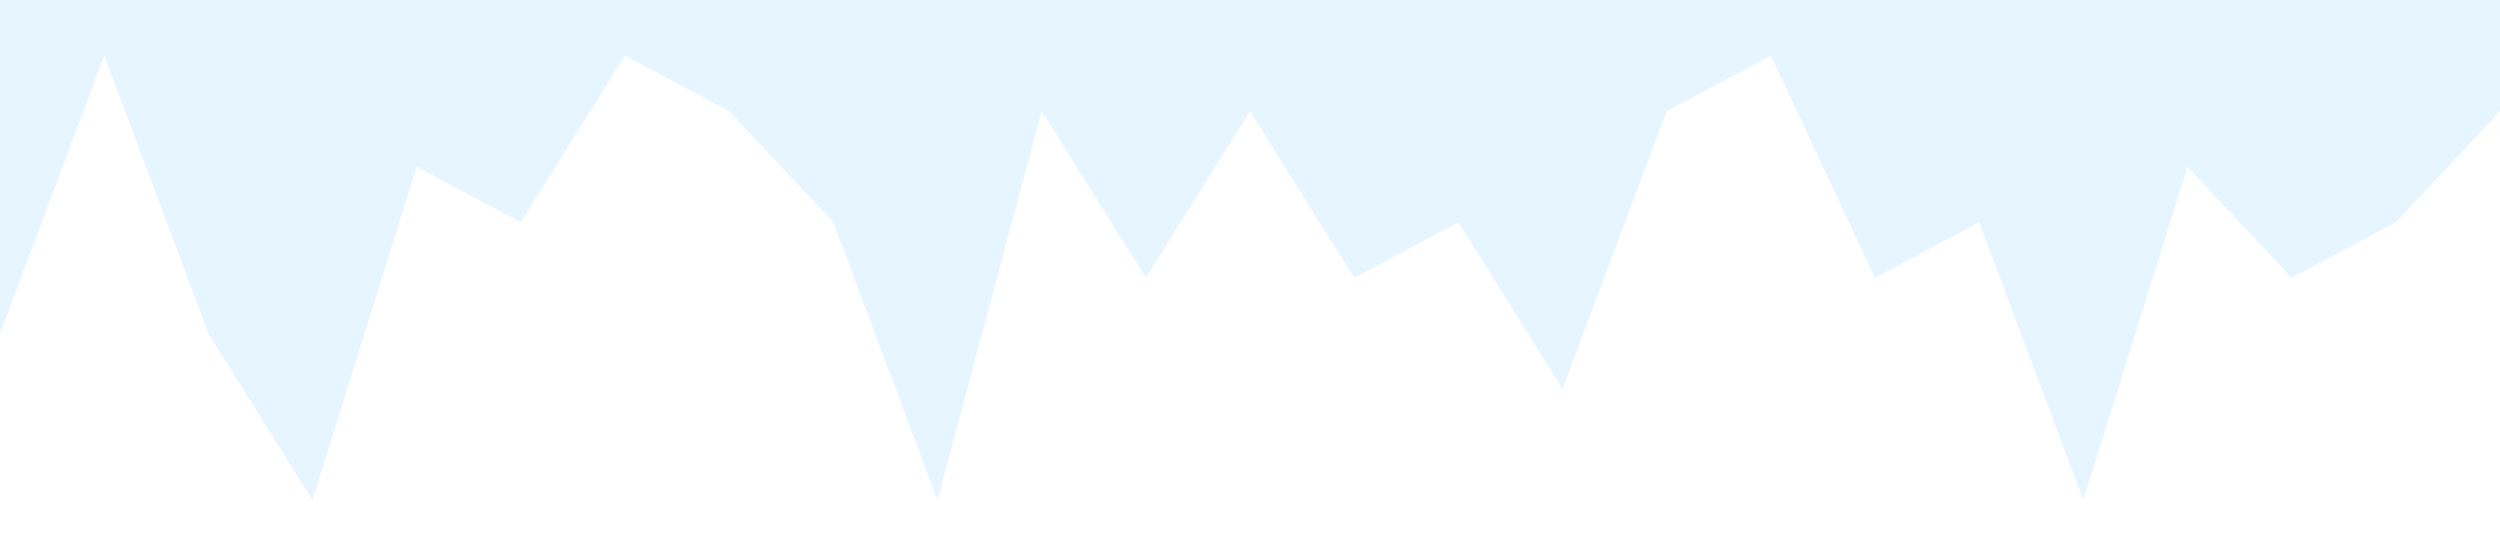
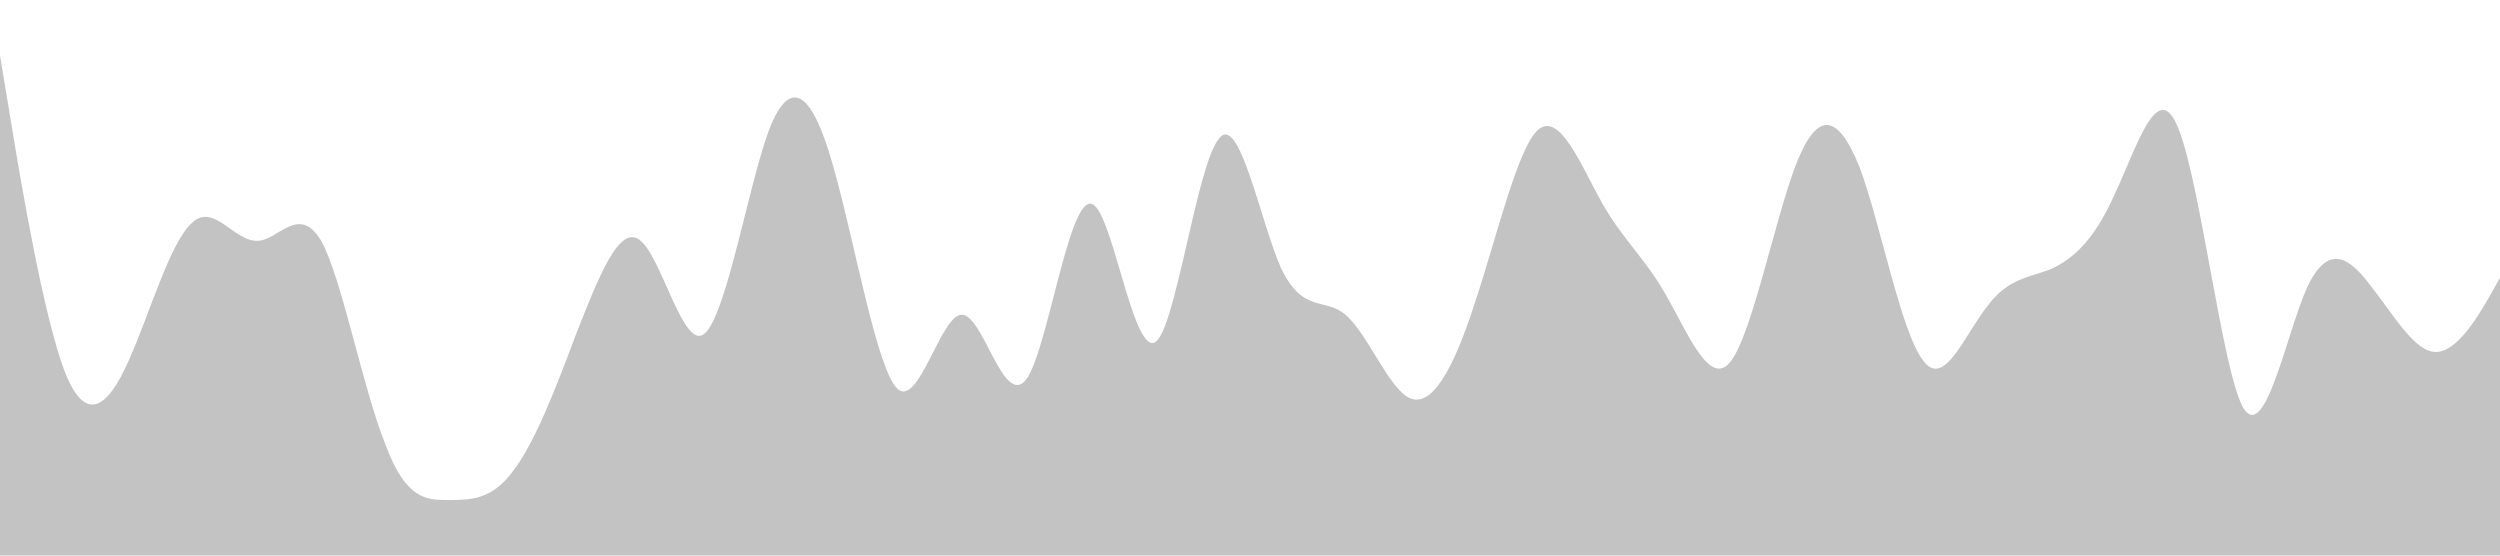
<svg xmlns="http://www.w3.org/2000/svg" viewBox="0 0 1440 320">
-   <path fill="#0099ff" fill-opacity="0.1" d="M0,192L60,32L120,192L180,288L240,96L300,128L360,32L420,64L480,128L540,288L600,64L660,160L720,64L780,160L840,128L900,224L960,64L1020,32L1080,160L1140,128L1200,288L1260,96L1320,160L1380,128L1440,64L1440,0L1380,0L1320,0L1260,0L1200,0L1140,0L1080,0L1020,0L960,0L900,0L840,0L780,0L720,0L660,0L600,0L540,0L480,0L420,0L360,0L300,0L240,0L180,0L120,0L60,0L0,0Z" />
+   <path fill="#c3c3c3" fill-opacity="1" d="M0,32L6.2,69.3C12.3,107,25,181,37,213.3C49.2,245,62,235,74,208C86.2,181,98,139,111,128C123.1,117,135,139,148,138.7C160,139,172,117,185,138.7C196.9,160,209,224,222,256C233.8,288,246,288,258,288C270.8,288,283,288,295,272C307.7,256,320,224,332,192C344.6,160,357,128,369,138.7C381.5,149,394,203,406,192C418.5,181,431,107,443,74.7C455.4,43,468,53,480,96C492.3,139,505,213,517,224C529.2,235,542,181,554,181.3C566.2,181,578,235,591,218.7C603.1,203,615,117,628,117.3C640,117,652,203,665,197.3C676.9,192,689,96,702,80C713.8,64,726,128,738,154.7C750.8,181,763,171,775,181.3C787.7,192,800,224,812,229.3C824.6,235,837,213,849,176C861.5,139,874,85,886,74.7C898.5,64,911,96,923,117.3C935.4,139,948,149,960,170.7C972.3,192,985,224,997,208C1009.2,192,1022,128,1034,96C1046.2,64,1058,64,1071,96C1083.1,128,1095,192,1108,208C1120,224,1132,192,1145,176C1156.9,160,1169,160,1182,154.7C1193.8,149,1206,139,1218,112C1230.8,85,1243,43,1255,74.7C1267.7,107,1280,213,1292,234.7C1304.6,256,1317,192,1329,165.3C1341.5,139,1354,149,1366,165.3C1378.5,181,1391,203,1403,202.7C1415.4,203,1428,181,1434,170.7L1440,160L1440,320L1433.8,320C1427.7,320,1415,320,1403,320C1390.8,320,1378,320,1366,320C1353.8,320,1342,320,1329,320C1316.9,320,1305,320,1292,320C1280,320,1268,320,1255,320C1243.1,320,1231,320,1218,320C1206.2,320,1194,320,1182,320C1169.2,320,1157,320,1145,320C1132.3,320,1120,320,1108,320C1095.4,320,1083,320,1071,320C1058.5,320,1046,320,1034,320C1021.5,320,1009,320,997,320C984.6,320,972,320,960,320C947.7,320,935,320,923,320C910.8,320,898,320,886,320C873.8,320,862,320,849,320C836.9,320,825,320,812,320C800,320,788,320,775,320C763.1,320,751,320,738,320C726.2,320,714,320,702,320C689.2,320,677,320,665,320C652.3,320,640,320,628,320C615.4,320,603,320,591,320C578.5,320,566,320,554,320C541.5,320,529,320,517,320C504.6,320,492,320,480,320C467.7,320,455,320,443,320C430.8,320,418,320,406,320C393.8,320,382,320,369,320C356.9,320,345,320,332,320C320,320,308,320,295,320C283.1,320,271,320,258,320C246.2,320,234,320,222,320C209.2,320,197,320,185,320C172.3,320,160,320,148,320C135.4,320,123,320,111,320C98.5,320,86,320,74,320C61.5,320,49,320,37,320C24.6,320,12,320,6,320L0,320Z" />
</svg>
